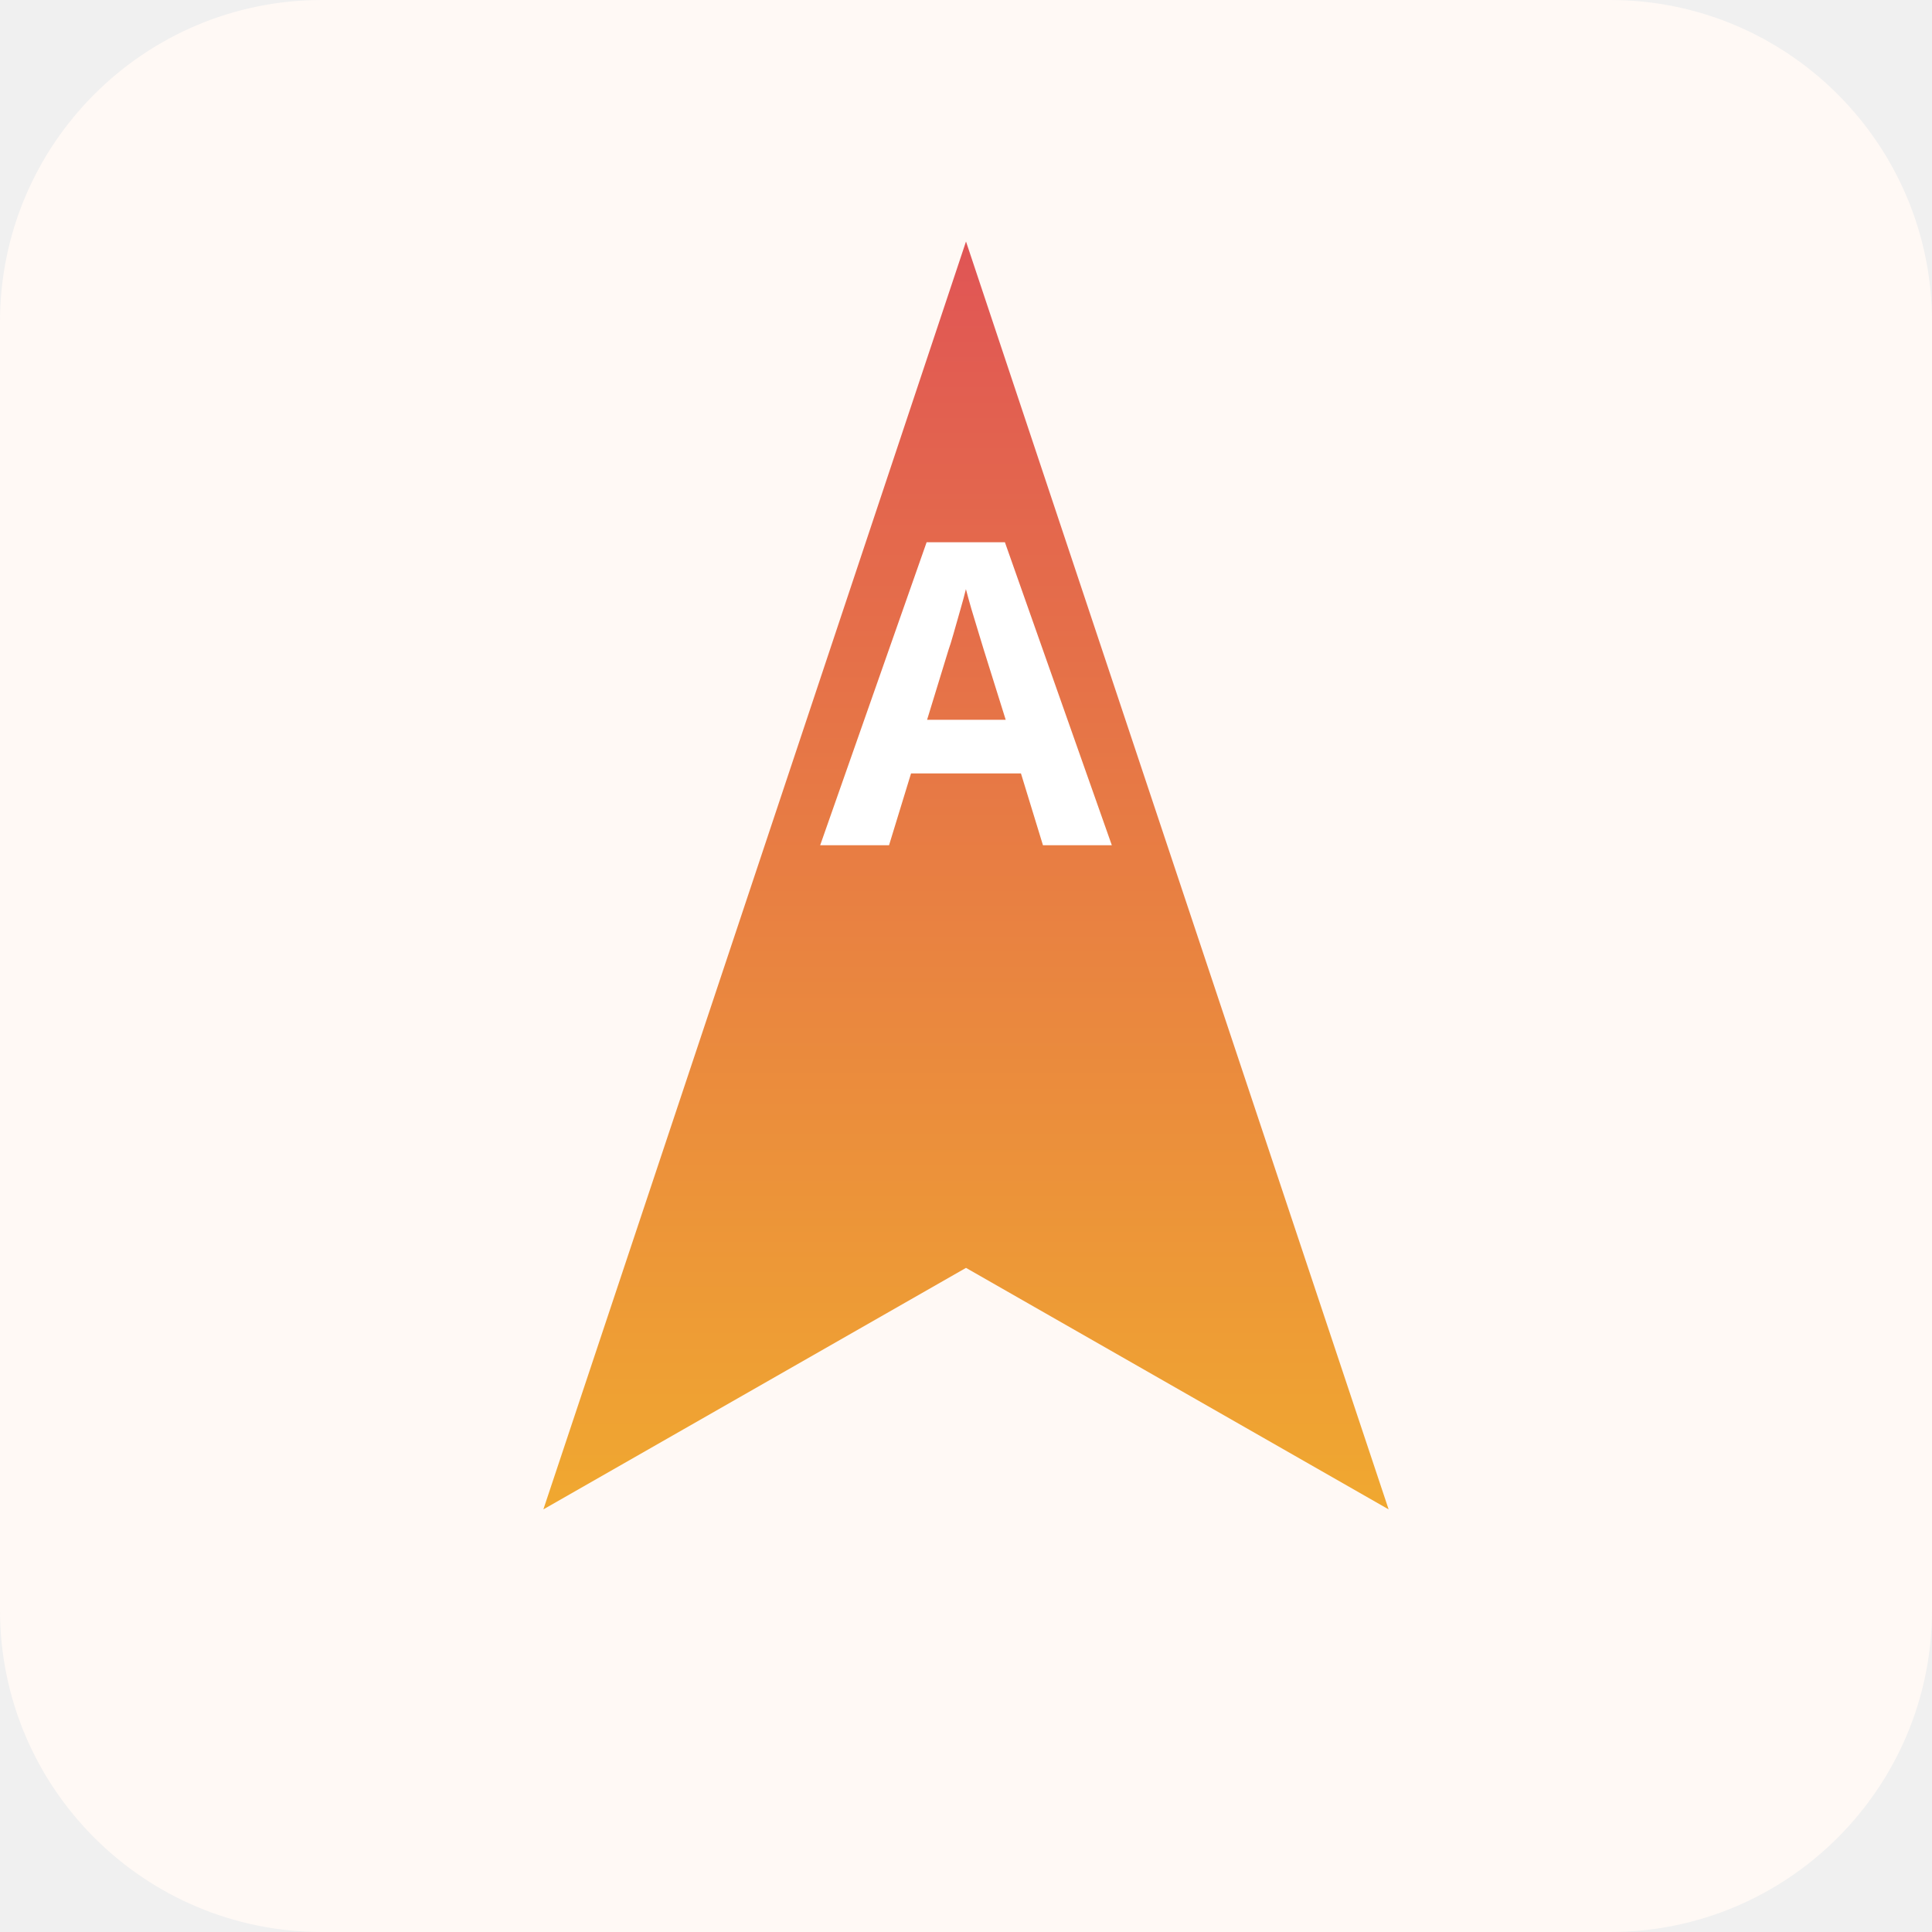
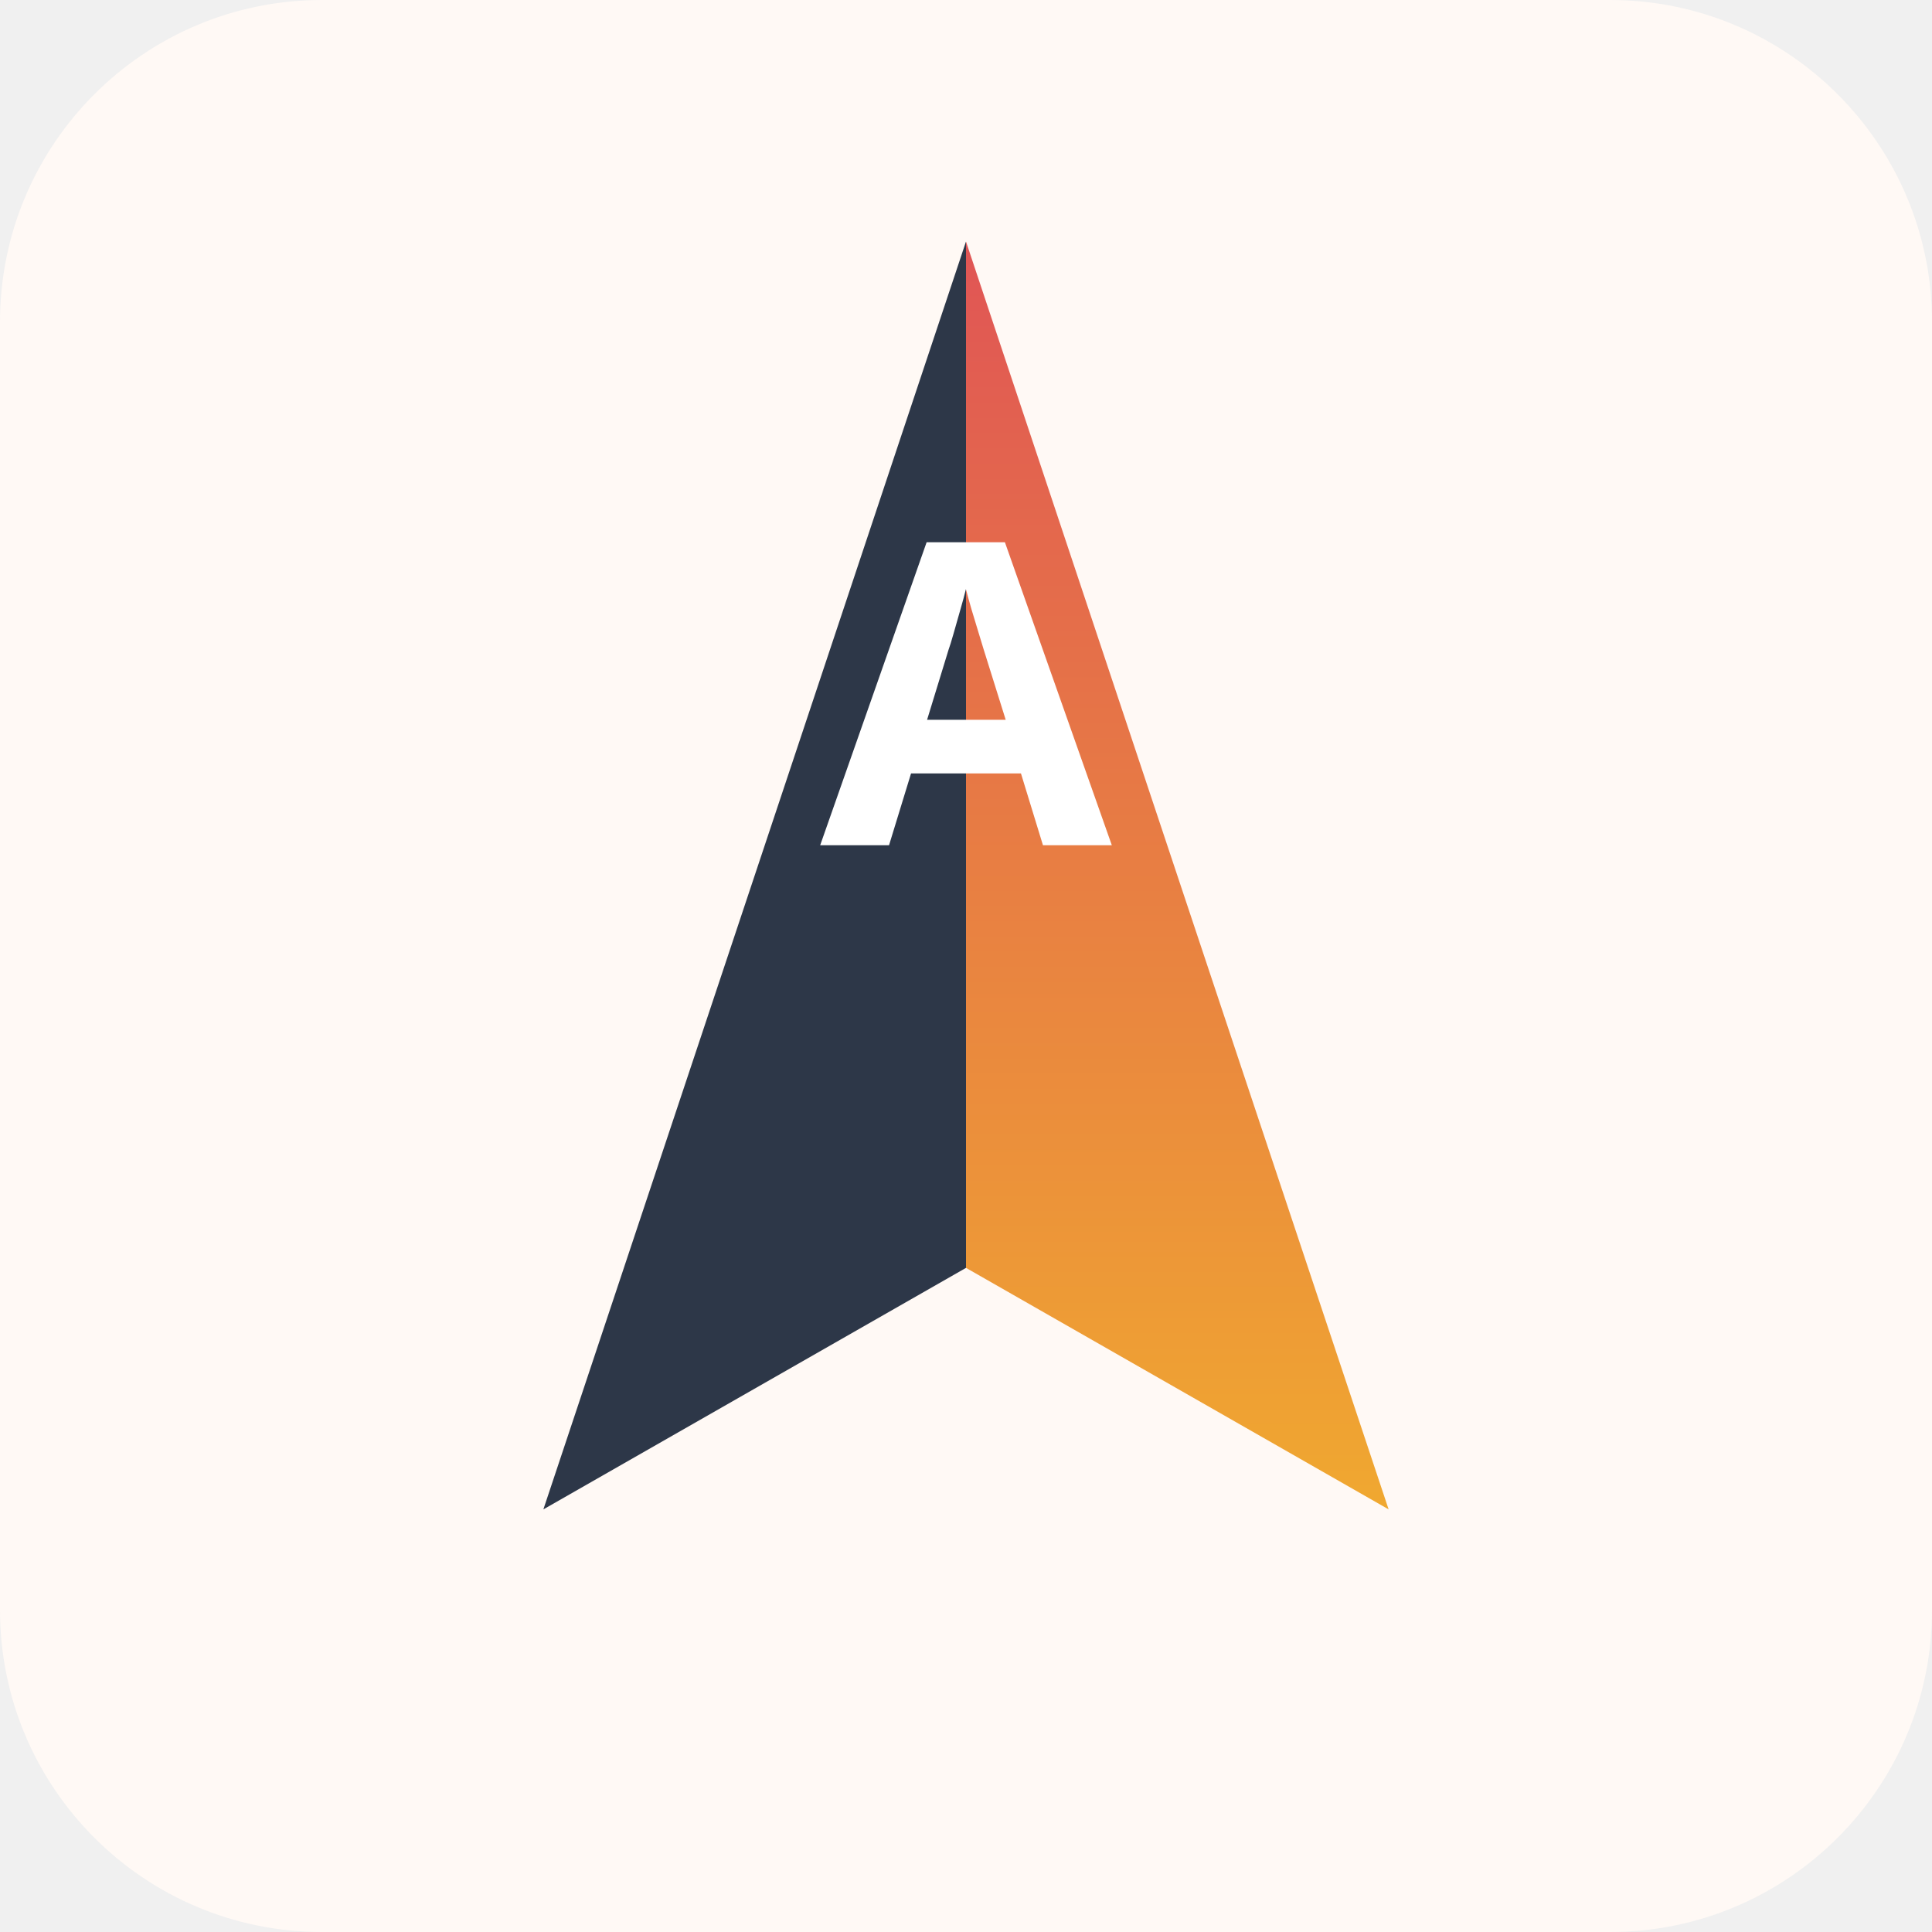
<svg xmlns="http://www.w3.org/2000/svg" viewBox="0 0 192 192" width="192" height="192">
  <rect width="192" height="192" rx="32" fill="#FFF9F5" />
  <defs>
    <linearGradient id="ag" x1="0.5" y1="0" x2="0.5" y2="1">
      <stop offset="0%" stop-color="#E05555" />
      <stop offset="100%" stop-color="#F0A830" />
    </linearGradient>
  </defs>
  <g transform="translate(96, 96)">
-     <polygon points="0,-72 -42,54 0,30 42,54" fill="url(#ag)" />
+     <polygon points="0,-72 -42,54 0,30" fill="#2D3748" />
+     <polygon points="0,-72 42,54 0,30" fill="url(#ag)" />
    <text x="0" y="-12" text-anchor="middle" font-family="'Outfit', sans-serif" font-size="42" font-weight="800" fill="#FFFFFF">A</text>
  </g>
</svg>
